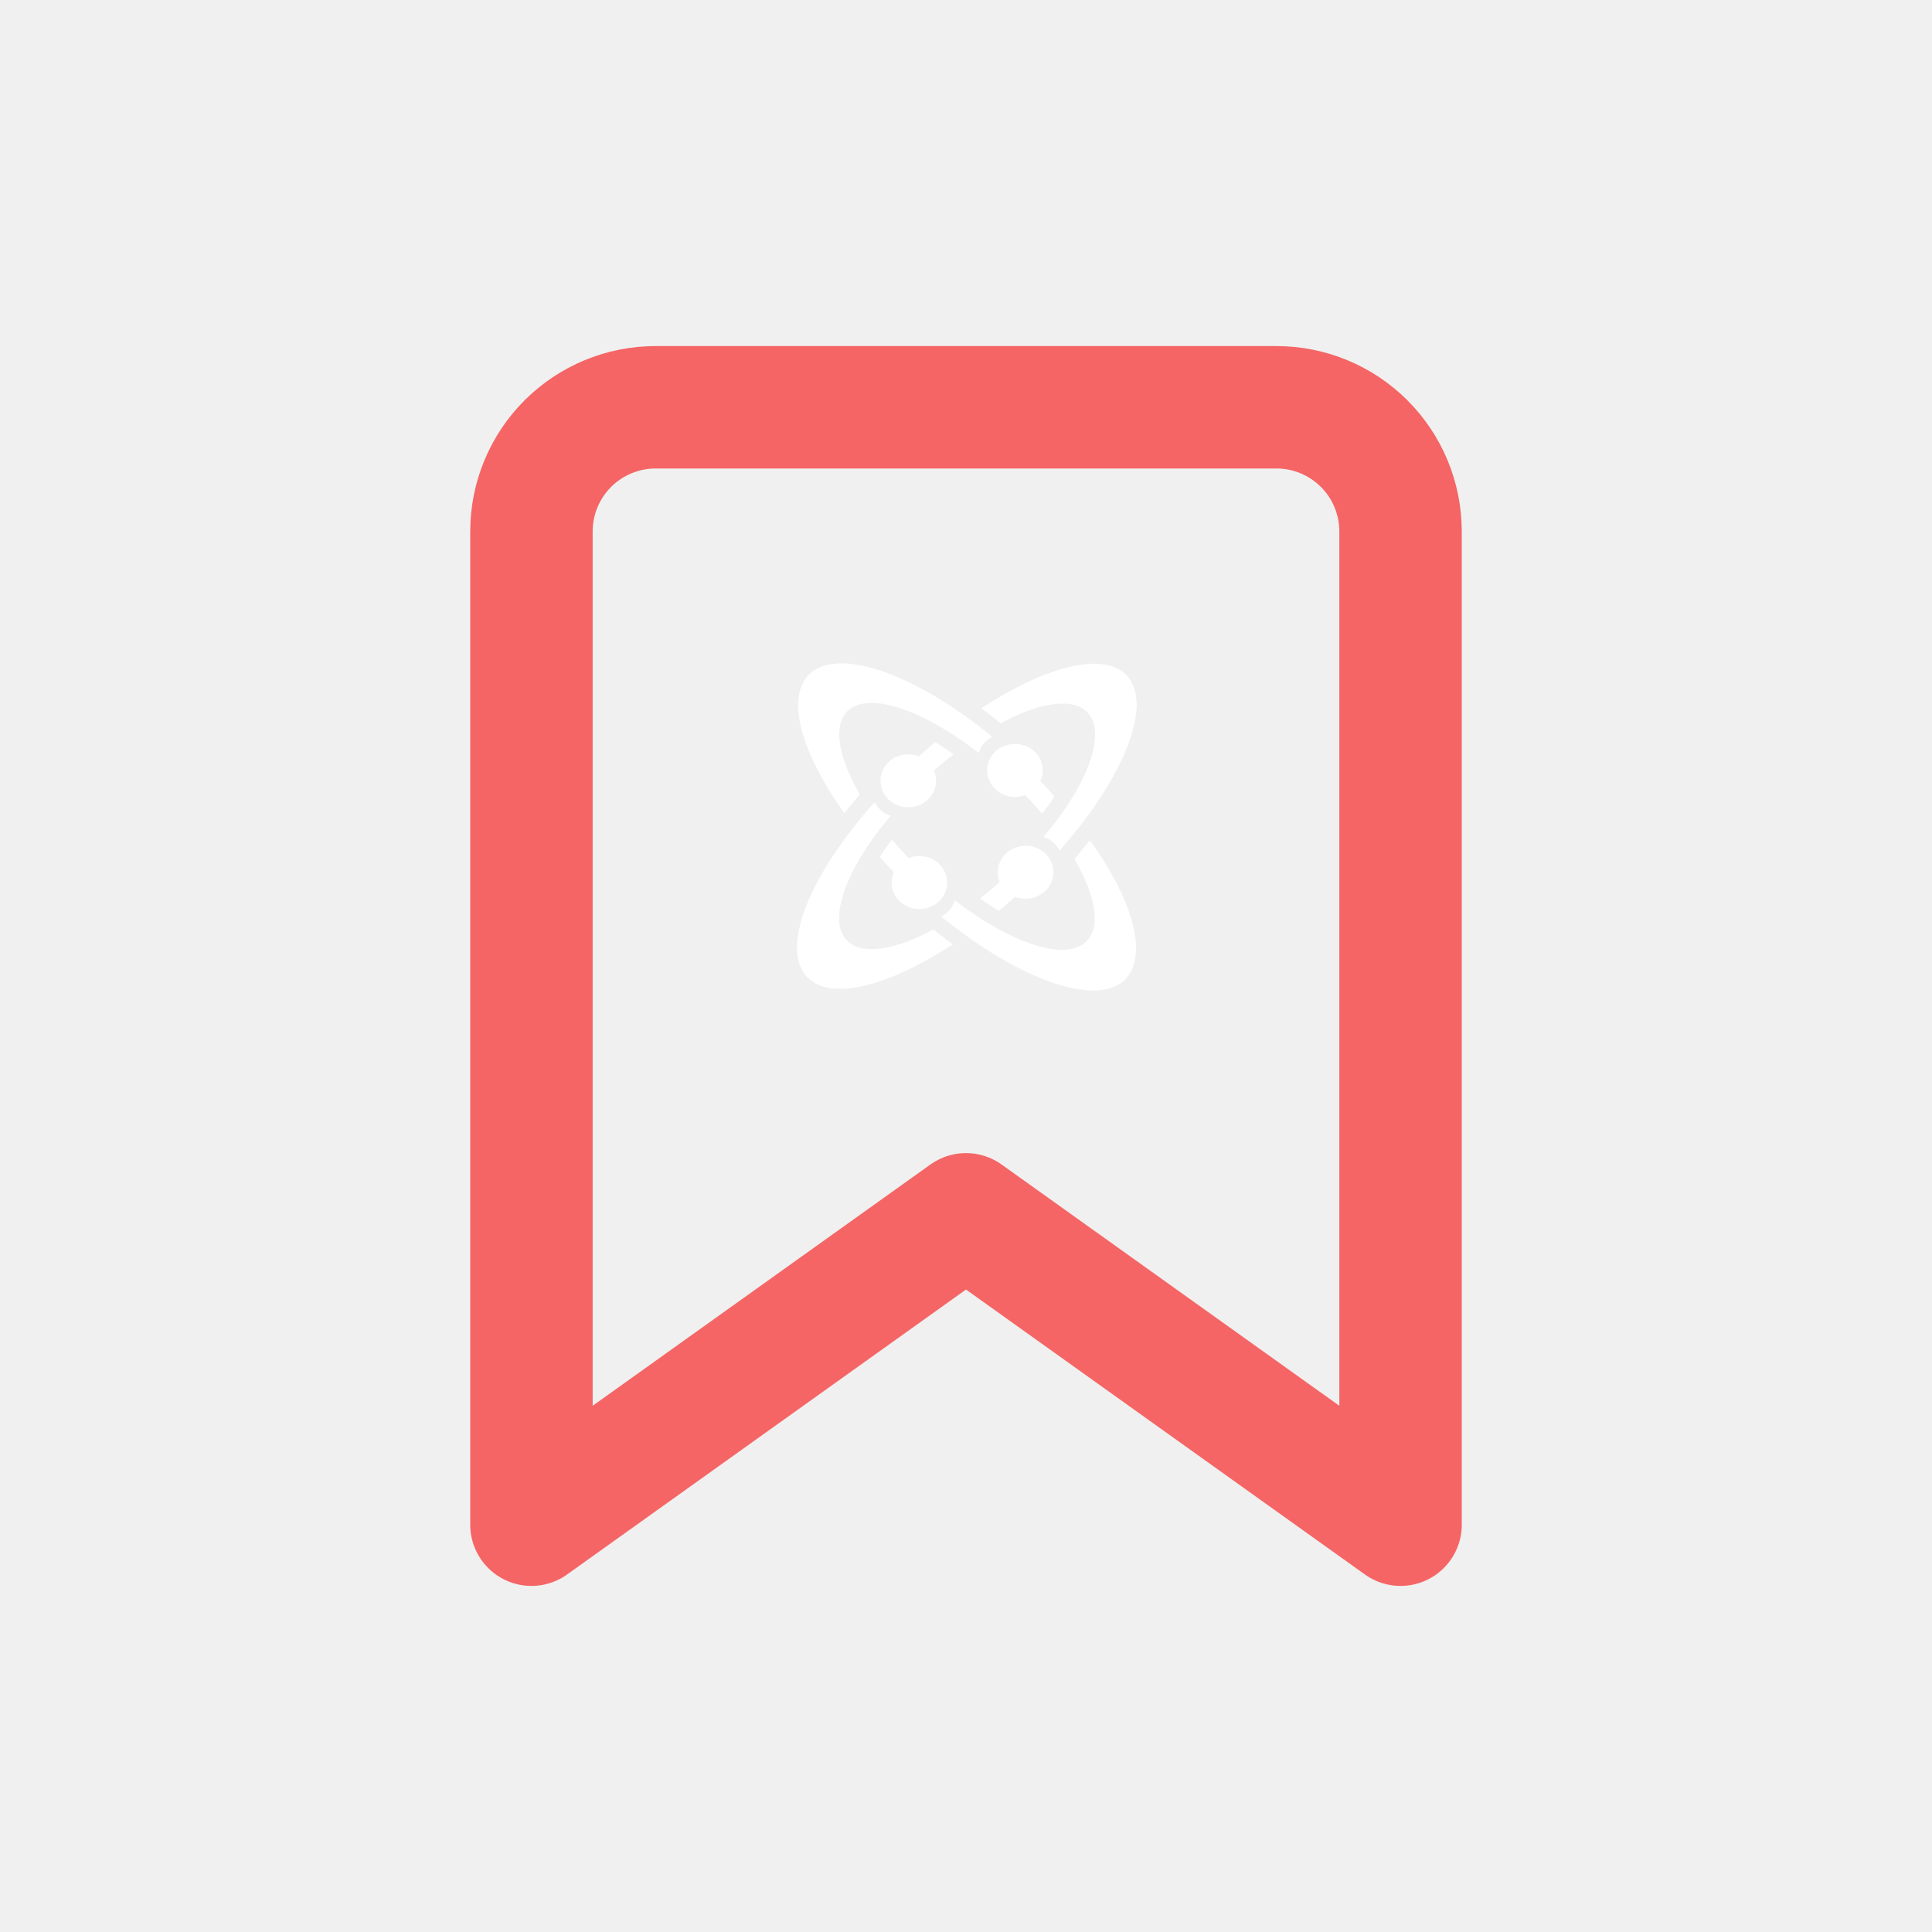
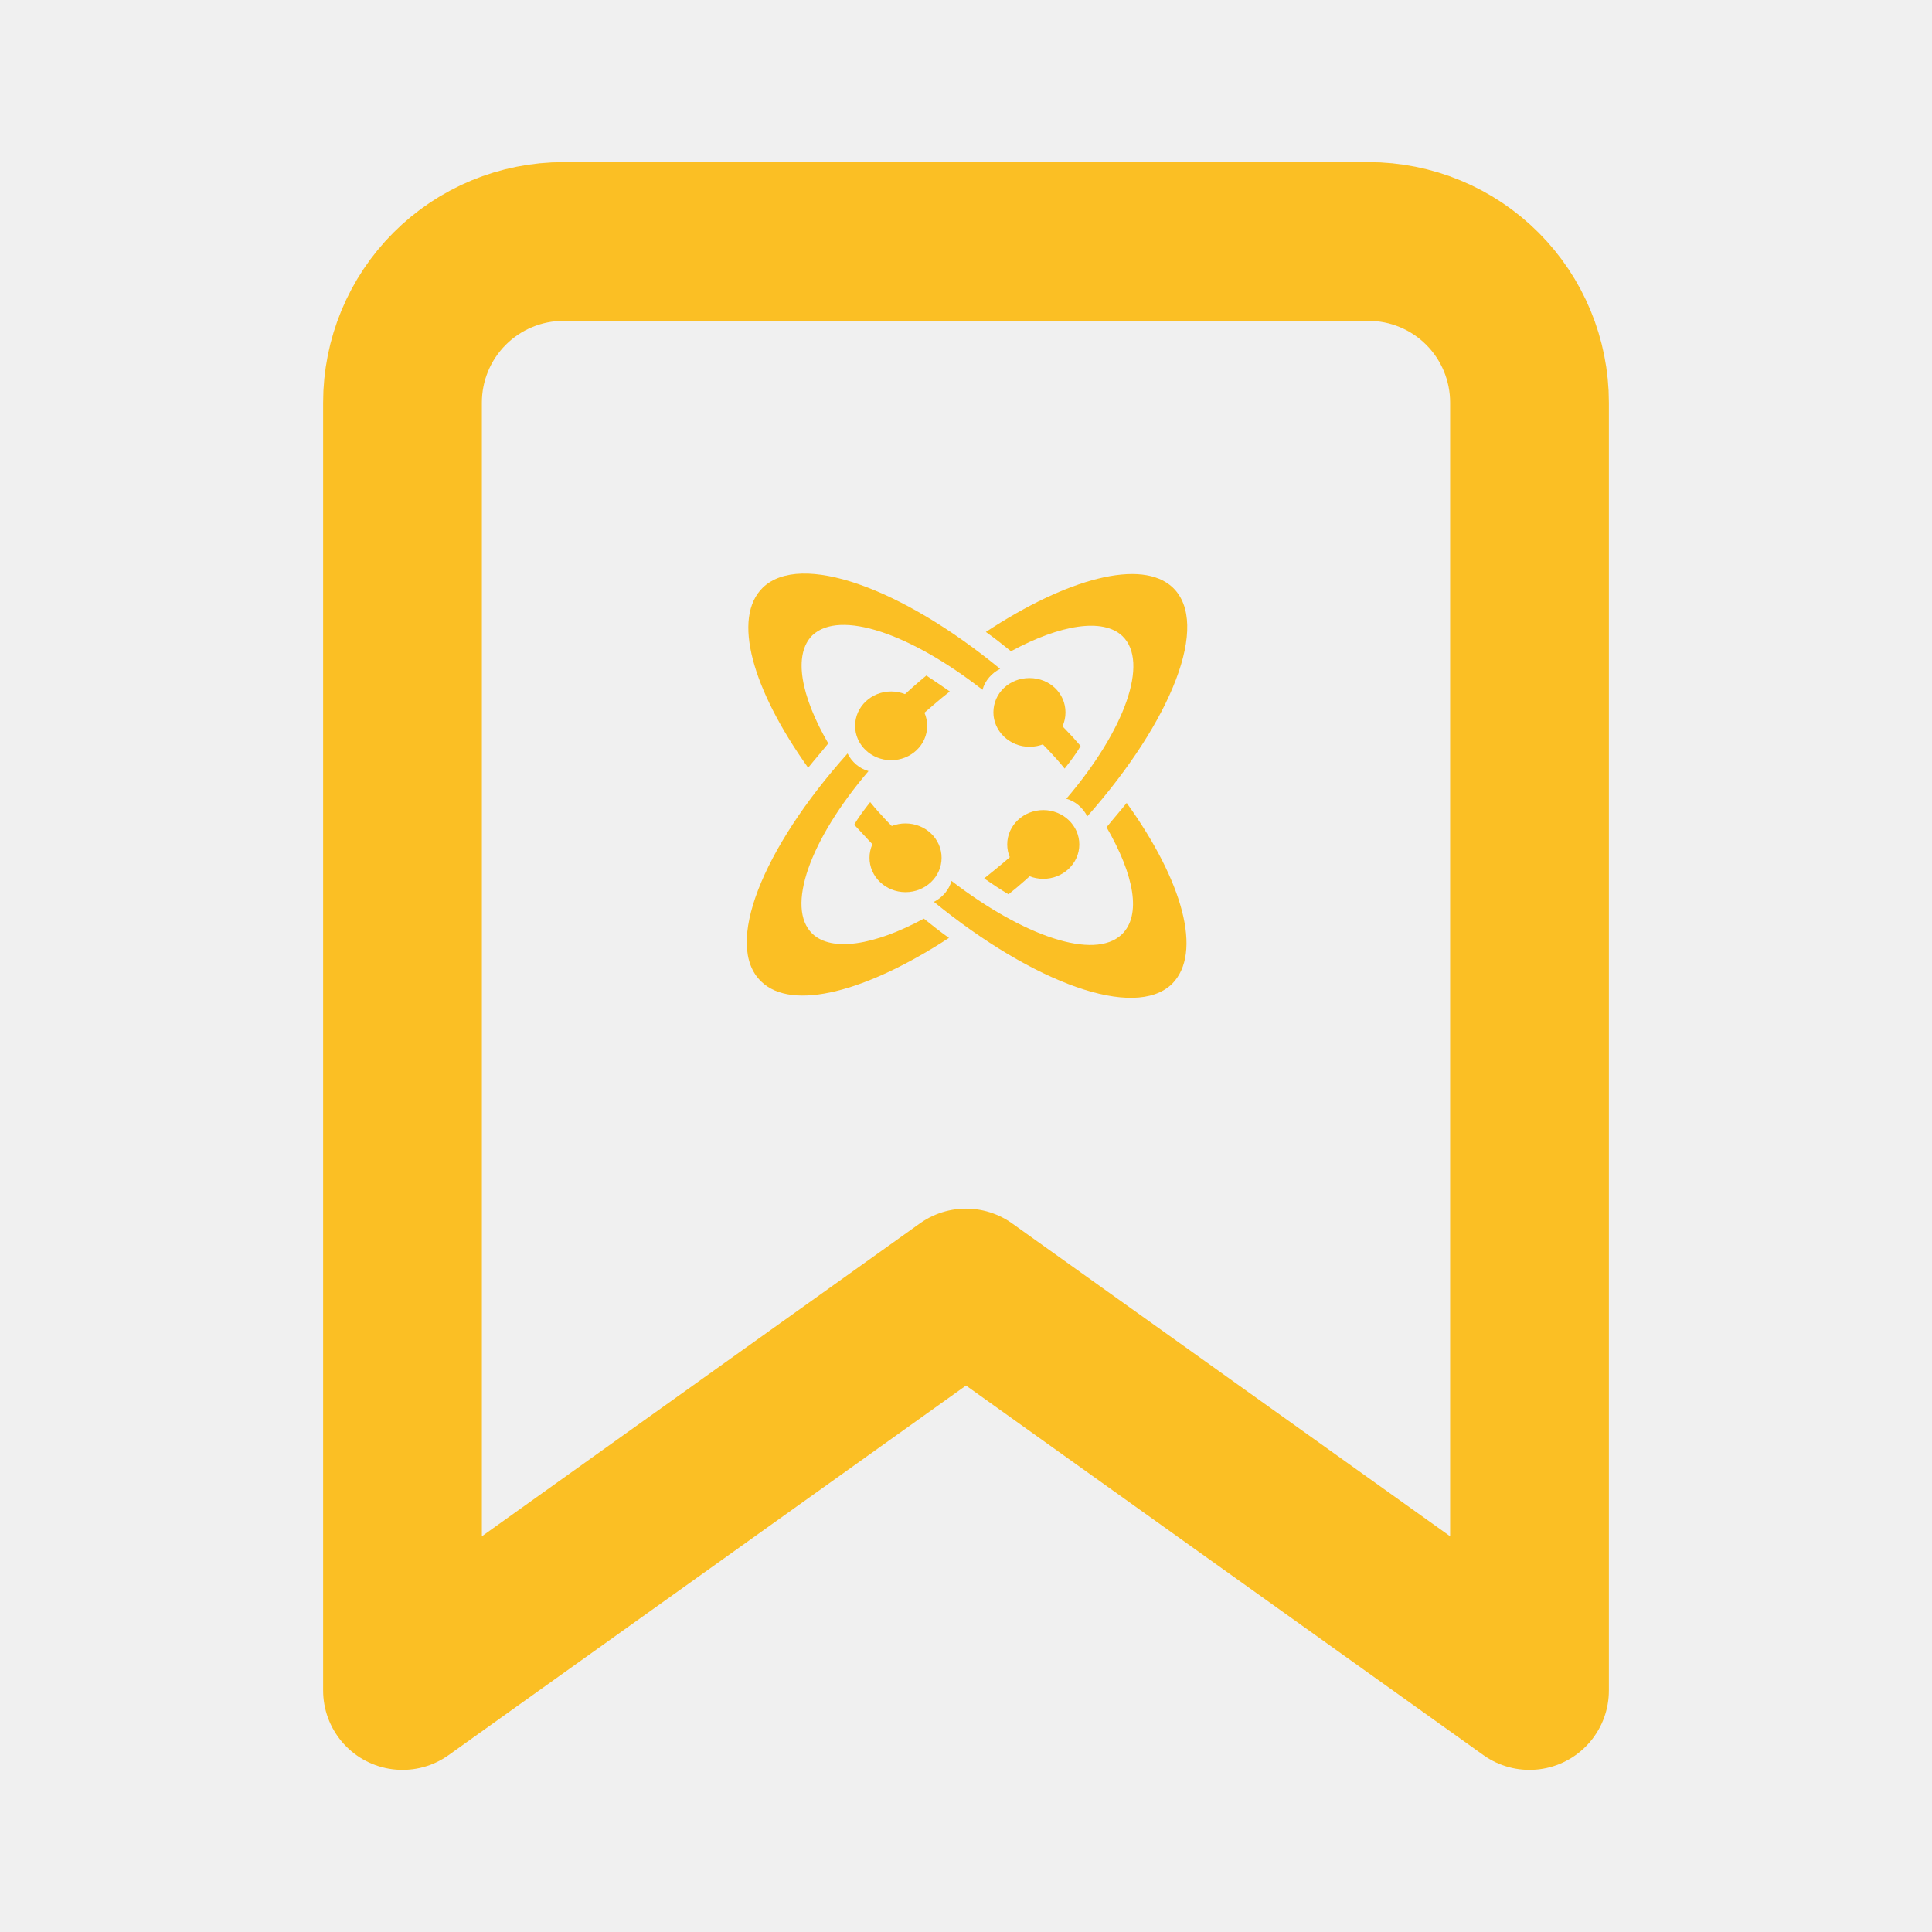
- <svg xmlns="http://www.w3.org/2000/svg" width="1110" height="1110" viewBox="0 0 1110 1110" fill="none">
-   <path d="M804.667 876L555 697.667L305.333 876V305.333C305.333 286.415 312.849 268.271 326.226 254.893C339.604 241.515 357.748 234 376.667 234H733.333C752.252 234 770.396 241.515 783.774 254.893C797.151 268.271 804.667 286.415 804.667 305.333V876Z" stroke="#F56565" stroke-width="70.335" stroke-linecap="round" stroke-linejoin="round" />
+ <svg xmlns="http://www.w3.org/2000/svg" width="856" height="856" viewBox="0 0 856 856" fill="none">
+   <path d="M677.667 749L428 570.667L178.333 749V178.333C178.333 159.415 185.849 141.271 199.226 127.893C212.604 114.515 230.748 107 249.667 107H606.333C625.252 107 643.396 114.515 656.774 127.893C670.151 141.271 677.667 159.415 677.667 178.333V749Z" stroke="#FBBF24" stroke-width="70.335" stroke-linecap="round" stroke-linejoin="round" />
  <g clip-path="url(#clip0)">
-     <path d="M533.715 445.249C538.543 441.164 543 437.079 547.828 433.365C544.114 430.765 540.771 428.537 537.429 426.309C533.344 429.651 529.258 433.365 525.173 437.079C529.258 438.565 532.23 441.536 533.715 445.249Z" fill="white" />
-     <path d="M521.79 463.819C530.61 463.842 537.778 457.043 537.8 448.634C537.822 440.224 530.69 433.388 521.871 433.365C513.051 433.342 505.883 440.14 505.861 448.55C505.839 456.959 512.971 463.795 521.79 463.819Z" fill="white" />
-     <path d="M536.315 534.01C514.403 545.895 495.462 548.866 486.921 540.695C475.036 529.182 485.806 499.1 511.803 468.647C507.718 467.533 504.376 464.561 502.519 460.848C464.638 503.185 447.554 545.895 464.266 561.864C478.007 575.234 511.061 566.321 547.456 542.552C543.742 539.952 540.029 536.981 536.315 534.01Z" fill="white" />
-     <path d="M562.312 432.622C563.426 428.537 566.397 425.195 570.111 423.338C526.287 387.314 481.721 371.344 465.009 387.314C451.268 400.683 460.181 432.251 485.064 467.161C488.035 463.447 491.006 460.105 493.977 456.391C481.721 435.222 478.379 417.024 486.921 408.482C499.176 396.97 530.373 407.74 562.312 432.622Z" fill="white" />
-     <path d="M592.022 443.021C590.537 446.735 587.194 449.706 583.48 451.192C589.051 456.762 594.251 461.962 598.707 467.533C601.307 464.19 603.907 460.848 605.764 457.505C601.678 452.677 596.85 447.849 592.022 443.021Z" fill="white" />
-     <path d="M583.109 457.877C592.022 457.877 599.079 451.192 599.079 442.65C599.079 434.108 592.022 427.423 583.109 427.423C574.196 427.423 567.14 434.108 567.14 442.65C567.14 450.82 574.196 457.877 583.109 457.877Z" fill="white" />
-     <path d="M624.333 408.854C636.217 420.367 625.447 450.449 599.45 480.902C603.535 482.016 606.878 484.988 608.735 488.701C646.244 446.364 663.328 403.283 646.616 387.313C632.875 374.315 599.821 383.228 563.797 406.997C567.511 409.597 571.225 412.568 574.939 415.539C596.85 403.654 615.791 400.683 624.333 408.854Z" fill="white" />
-     <path d="M580.138 501.7C574.567 506.899 568.625 511.727 563.054 516.184C566.768 518.784 570.111 521.012 573.824 523.24C579.024 519.155 583.852 514.698 589.051 509.87C584.966 508.385 581.995 505.414 580.138 501.7Z" fill="white" />
-     <path d="M589.278 485.924C580.458 485.9 573.289 492.697 573.266 501.107C573.243 509.516 580.374 516.353 589.194 516.378C598.013 516.402 605.182 509.604 605.205 501.195C605.228 492.785 598.097 485.948 589.278 485.924Z" fill="white" />
-     <path d="M527.773 498.729C522.202 493.158 517.003 487.959 512.546 482.388C509.946 485.73 507.347 489.073 505.49 492.415C509.946 497.243 514.403 502.071 519.231 506.899C520.717 503.185 523.688 500.214 527.773 498.729Z" fill="white" />
-     <path d="M626.19 482.759C623.219 486.473 620.248 489.816 617.276 493.529C629.532 514.698 632.875 532.525 623.961 541.067C611.706 552.579 580.509 541.809 548.57 517.298C547.456 521.383 544.485 524.726 540.771 526.583C584.966 562.607 629.532 578.948 646.244 562.978C659.986 549.237 651.072 517.298 626.19 482.759Z" fill="white" />
-     <path d="M544.183 507.099C544.205 498.69 537.073 491.854 528.253 491.831C519.434 491.807 512.266 498.606 512.244 507.015C512.222 515.425 519.354 522.261 528.174 522.284C536.993 522.307 544.161 515.509 544.183 507.099Z" fill="white" />
+     <path d="M406.715 318.249C411.543 314.164 416 310.079 420.828 306.365C417.114 303.765 413.771 301.537 410.429 299.309C406.344 302.651 402.258 306.365 398.173 310.079C402.258 311.565 405.23 314.536 406.715 318.249Z" fill="#FBBF24" />
+     <path d="M394.79 336.819C403.61 336.842 410.778 330.043 410.8 321.634C410.822 313.224 403.69 306.388 394.871 306.365C386.051 306.342 378.883 313.14 378.861 321.55C378.839 329.959 385.971 336.795 394.79 336.819Z" fill="#FBBF24" />
+     <path d="M409.315 407.01C387.403 418.895 368.462 421.866 359.921 413.695C348.036 402.182 358.806 372.1 384.803 341.647C380.718 340.533 377.376 337.561 375.519 333.848C337.638 376.185 320.554 418.895 337.266 434.864C351.007 448.234 384.061 439.321 420.456 415.552C416.742 412.952 413.029 409.981 409.315 407.01Z" fill="#FBBF24" />
+     <path d="M435.312 305.622C436.426 301.537 439.397 298.195 443.111 296.338C399.287 260.314 354.721 244.344 338.009 260.314C324.268 273.683 333.181 305.251 358.064 340.161C361.035 336.447 364.006 333.105 366.977 329.391C354.721 308.222 351.379 290.024 359.921 281.482C372.176 269.97 403.373 280.74 435.312 305.622Z" fill="#FBBF24" />
+     <path d="M465.022 316.021C463.537 319.735 460.194 322.706 456.48 324.192C462.051 329.762 467.251 334.962 471.707 340.533C474.307 337.19 476.907 333.848 478.764 330.505C474.678 325.677 469.85 320.849 465.022 316.021Z" fill="#FBBF24" />
+     <path d="M456.109 330.877C465.022 330.877 472.079 324.192 472.079 315.65C472.079 307.108 465.022 300.423 456.109 300.423C447.196 300.423 440.14 307.108 440.14 315.65C440.14 323.82 447.196 330.877 456.109 330.877Z" fill="#FBBF24" />
+     <path d="M497.333 281.854C509.217 293.367 498.447 323.449 472.45 353.902C476.535 355.016 479.878 357.988 481.735 361.701C519.244 319.364 536.328 276.283 519.616 260.313C505.875 247.315 472.821 256.228 436.797 279.997C440.511 282.597 444.225 285.568 447.939 288.539C469.85 276.654 488.791 273.683 497.333 281.854Z" fill="#FBBF24" />
+     <path d="M453.138 374.7C447.567 379.899 441.625 384.727 436.054 389.184C439.768 391.784 443.111 394.012 446.824 396.24C452.024 392.155 456.852 387.698 462.051 382.87C457.966 381.385 454.995 378.414 453.138 374.7Z" fill="#FBBF24" />
+     <path d="M462.278 358.924C453.458 358.9 446.289 365.697 446.266 374.107C446.243 382.516 453.374 389.353 462.194 389.378C471.013 389.402 478.182 382.604 478.205 374.195C478.228 365.785 471.097 358.948 462.278 358.924Z" fill="#FBBF24" />
+     <path d="M400.773 371.729C395.202 366.158 390.003 360.959 385.546 355.388C382.946 358.73 380.347 362.073 378.49 365.415C382.946 370.243 387.403 375.071 392.231 379.899C393.717 376.185 396.688 373.214 400.773 371.729Z" fill="#FBBF24" />
+     <path d="M499.19 355.759C496.219 359.473 493.248 362.816 490.276 366.529C502.532 387.698 505.875 405.525 496.961 414.067C484.706 425.579 453.509 414.809 421.57 390.298C420.456 394.383 417.485 397.726 413.771 399.583C457.966 435.607 502.532 451.948 519.244 435.978C532.986 422.237 524.072 390.298 499.19 355.759Z" fill="#FBBF24" />
+     <path d="M417.183 380.099C417.205 371.69 410.073 364.854 401.253 364.831C392.434 364.807 385.266 371.606 385.244 380.015C385.222 388.425 392.354 395.261 401.174 395.284C409.993 395.307 417.161 388.509 417.183 380.099Z" fill="#FBBF24" />
  </g>
  <defs>
    <clipPath id="clip0">
-       <rect width="196" height="189" fill="white" transform="translate(457 381)" />
+       <rect width="196" height="189" fill="white" transform="translate(330 254)" />
    </clipPath>
  </defs>
</svg>
